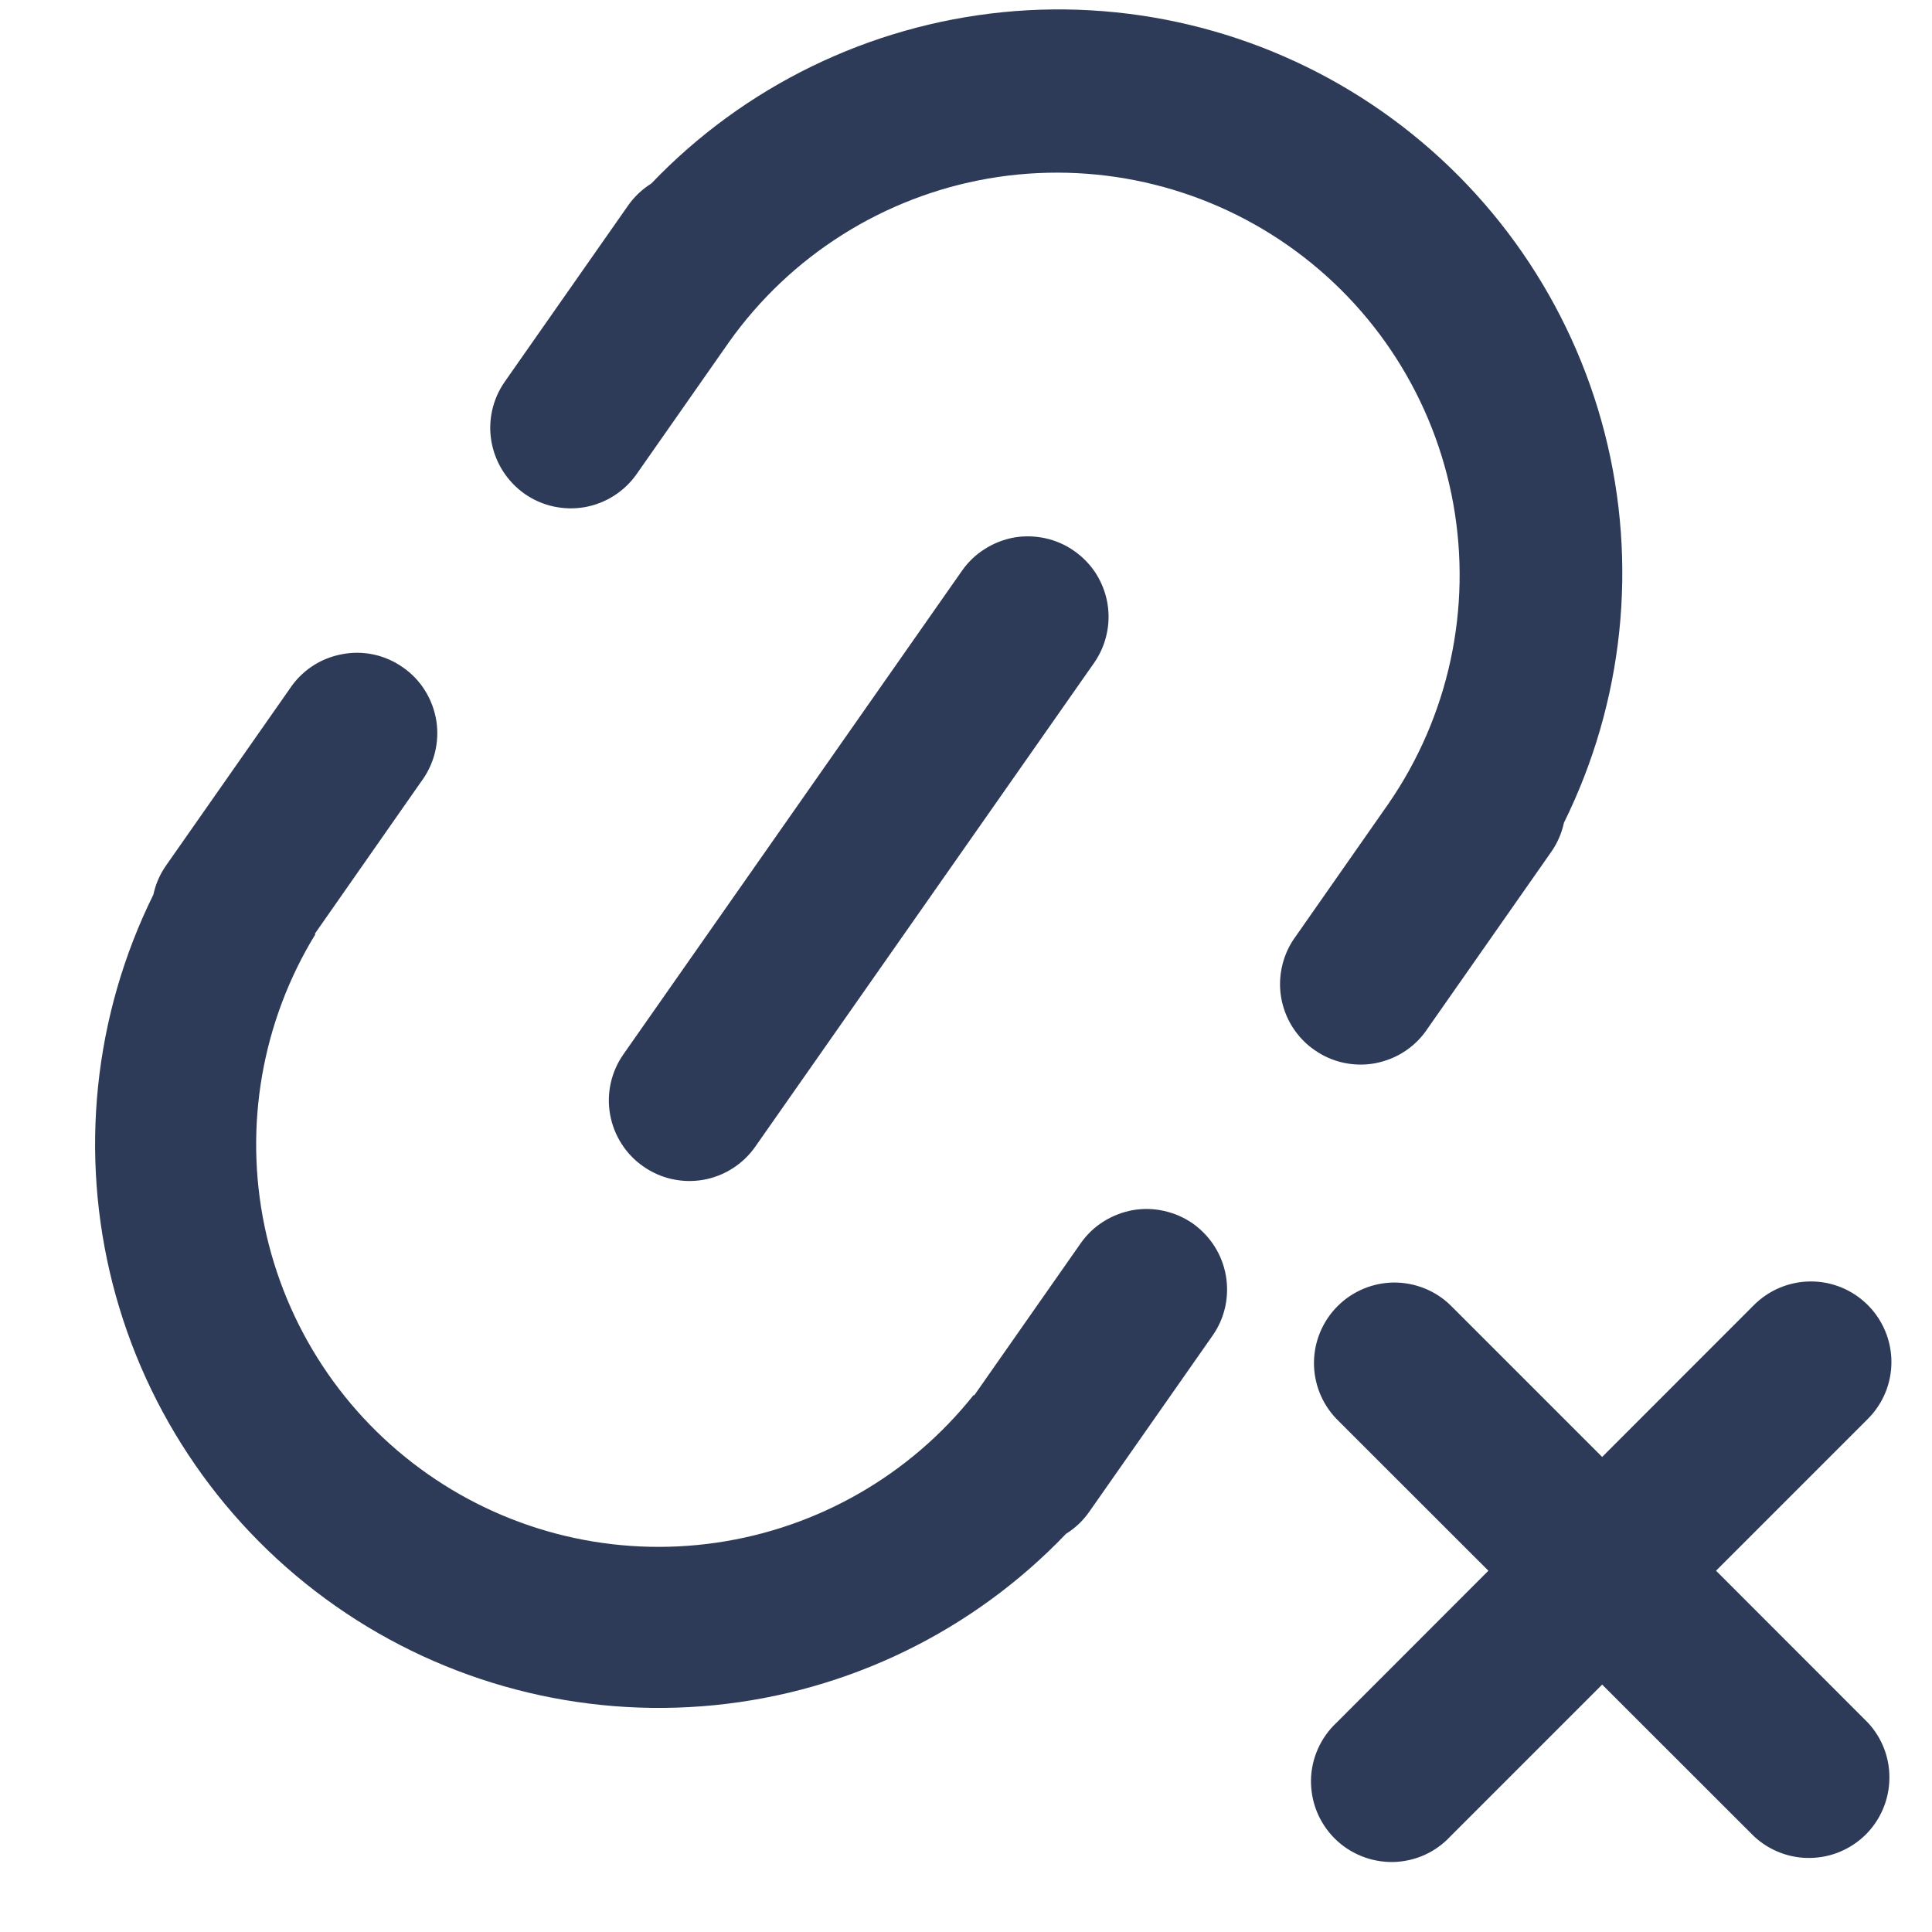
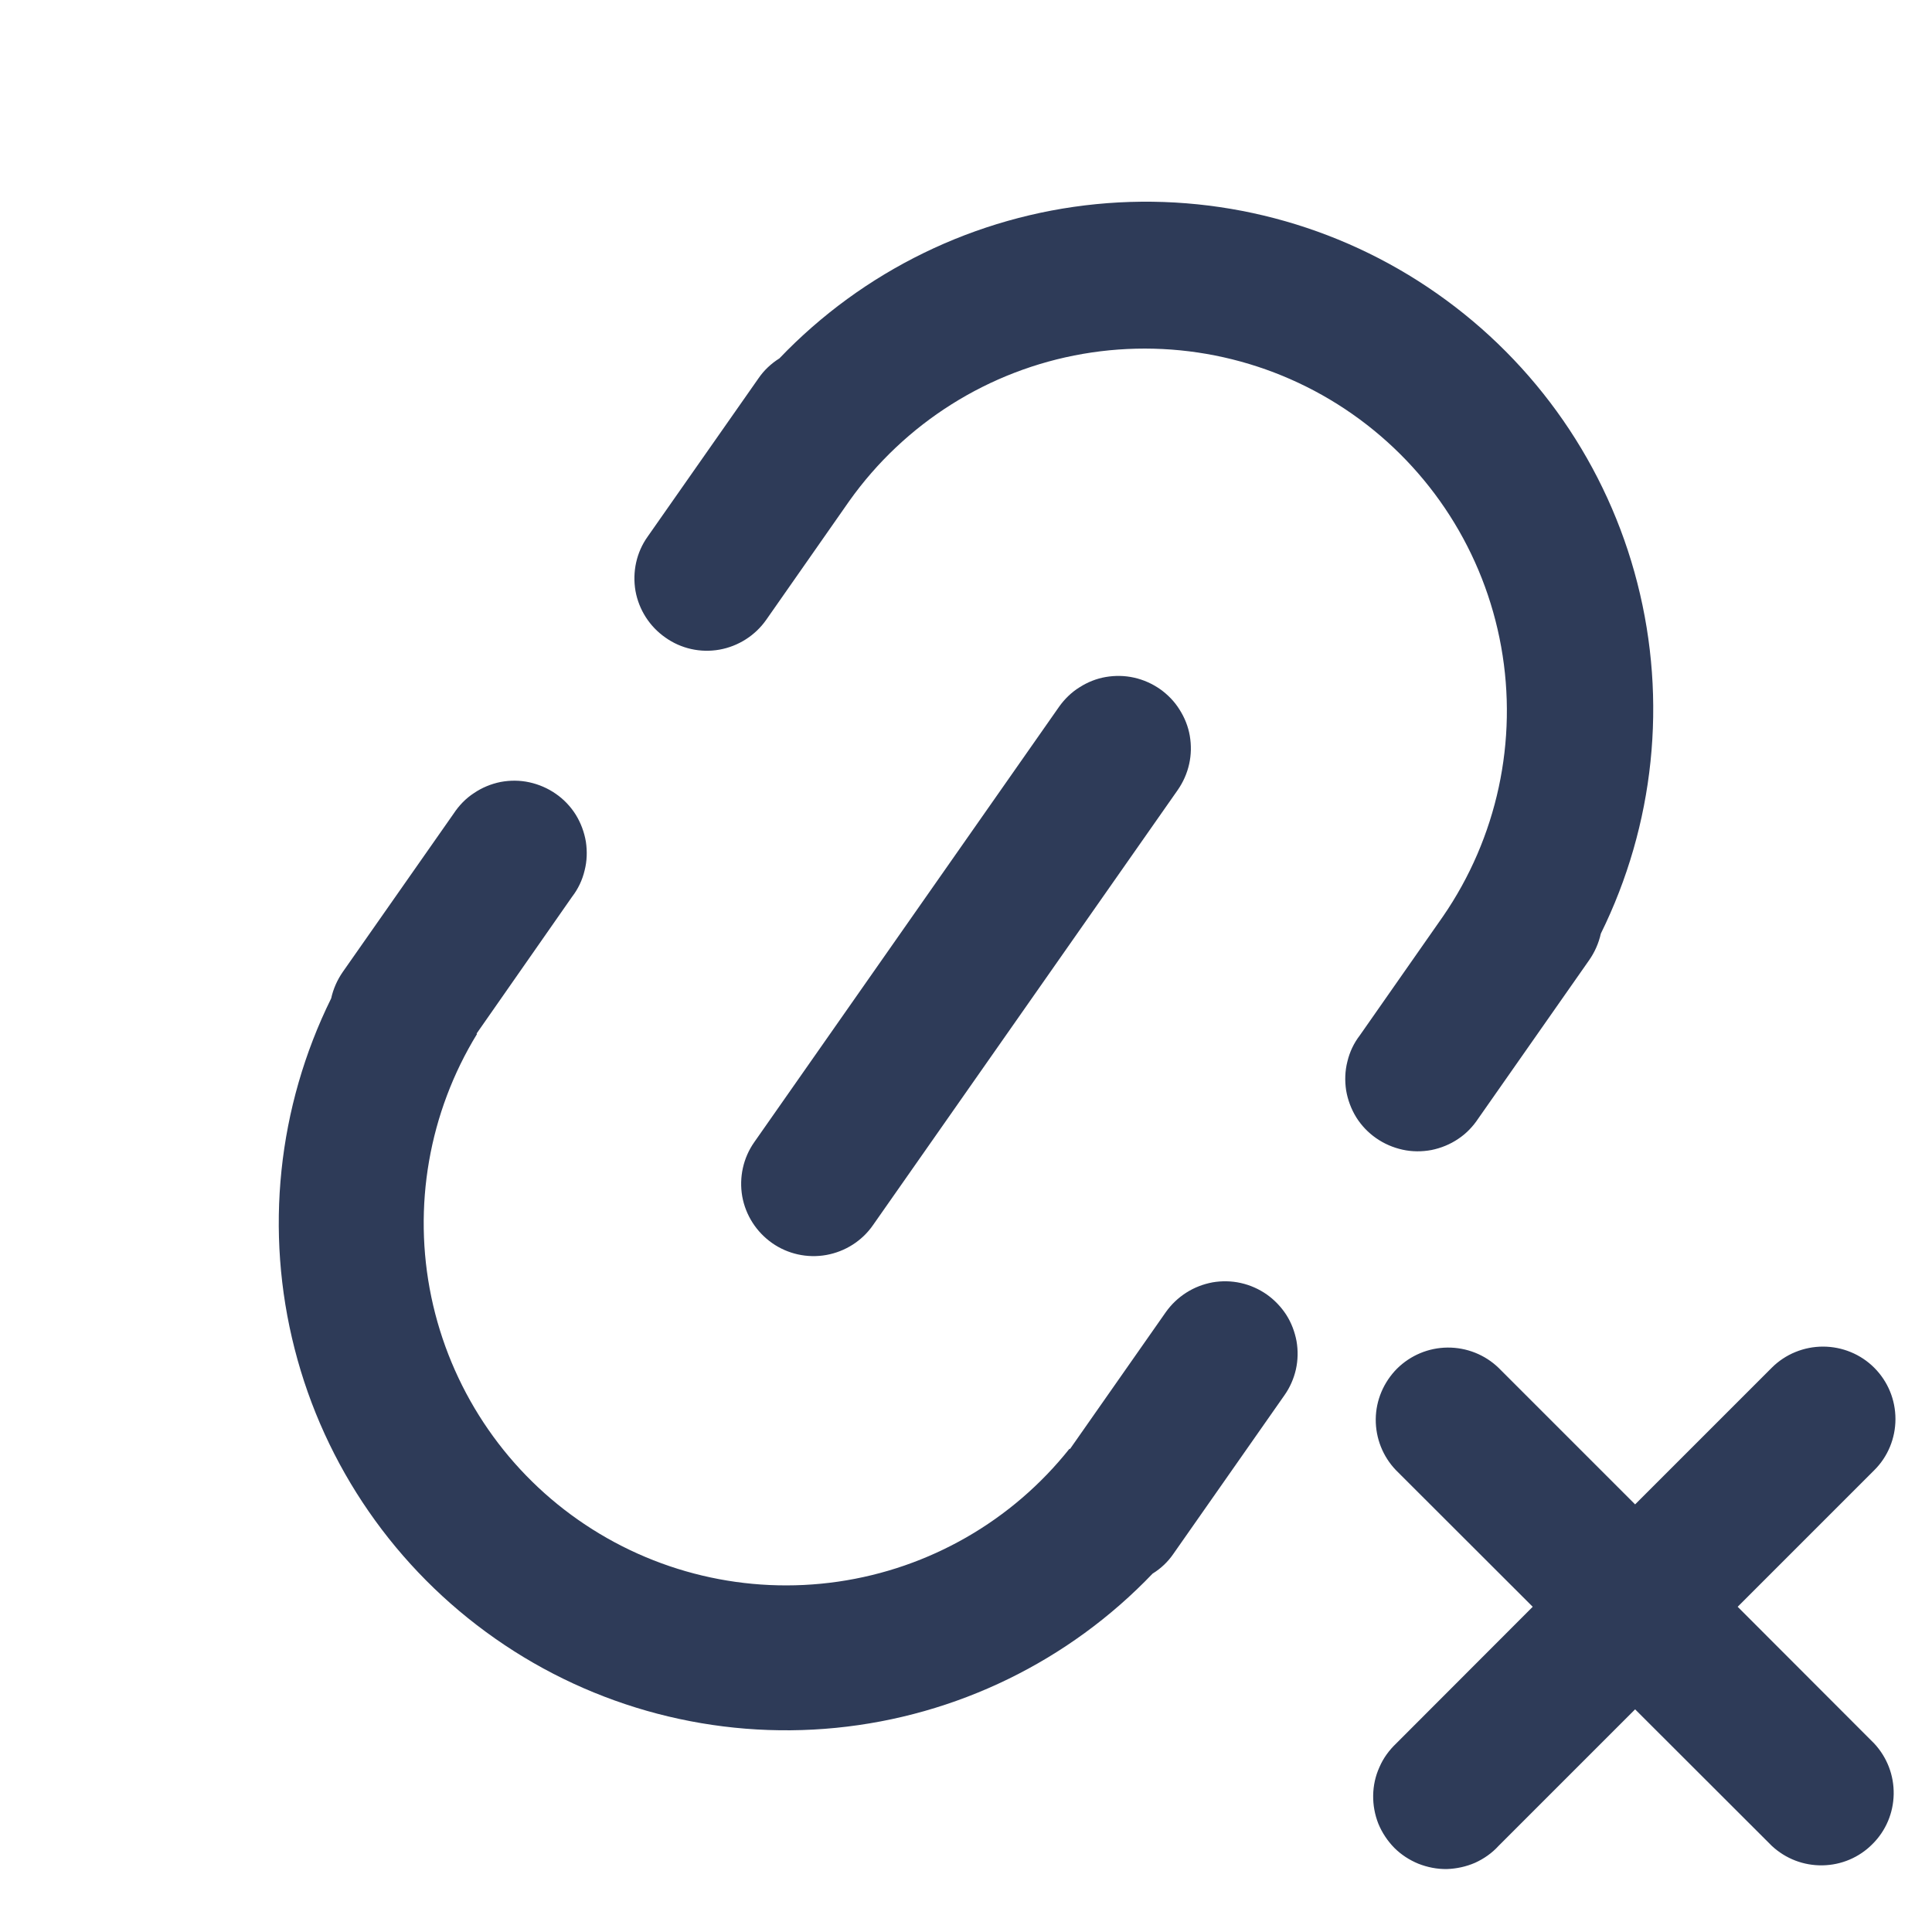
- <svg xmlns="http://www.w3.org/2000/svg" width="18" height="18" viewBox="0 0 18 18" fill="none">
-   <path d="M9.077 13L10.068 11.584C10.125 11.503 10.196 11.434 10.279 11.382C10.363 11.329 10.455 11.293 10.552 11.275C10.649 11.258 10.749 11.26 10.845 11.282C10.941 11.303 11.032 11.343 11.113 11.399C11.193 11.456 11.262 11.528 11.315 11.611C11.368 11.694 11.404 11.787 11.421 11.884C11.438 11.98 11.436 12.08 11.415 12.176C11.394 12.272 11.354 12.363 11.297 12.444L10.149 14.084C10.091 14.167 10.018 14.237 9.932 14.29C9.065 15.197 7.902 15.764 6.653 15.887C5.404 16.01 4.152 15.682 3.125 14.962C2.097 14.242 1.361 13.178 1.05 11.963C0.739 10.747 0.873 9.46 1.429 8.335C1.45 8.236 1.491 8.143 1.549 8.061L2.696 6.422C2.751 6.338 2.822 6.265 2.906 6.209C2.989 6.153 3.083 6.115 3.182 6.096C3.281 6.076 3.382 6.077 3.481 6.098C3.579 6.119 3.672 6.16 3.754 6.218C3.837 6.275 3.907 6.349 3.96 6.434C4.013 6.519 4.049 6.615 4.065 6.714C4.081 6.813 4.076 6.915 4.052 7.012C4.028 7.11 3.984 7.202 3.924 7.282L2.933 8.7L2.939 8.703C2.44 9.517 2.271 10.491 2.465 11.426C2.66 12.361 3.203 13.186 3.986 13.734C4.768 14.282 5.729 14.51 6.674 14.373C7.619 14.236 8.477 13.744 9.071 12.997L9.077 13.001V13ZM14.571 7.665C14.55 7.763 14.509 7.857 14.451 7.939L13.304 9.578C13.249 9.662 13.178 9.735 13.094 9.791C13.011 9.847 12.917 9.885 12.818 9.905C12.72 9.924 12.618 9.923 12.52 9.902C12.421 9.881 12.328 9.84 12.246 9.782C12.163 9.725 12.094 9.651 12.04 9.566C11.987 9.481 11.951 9.386 11.935 9.286C11.919 9.187 11.924 9.085 11.948 8.988C11.972 8.89 12.016 8.798 12.076 8.718L12.936 7.488C13.498 6.673 13.715 5.669 13.54 4.694C13.365 3.72 12.811 2.854 12 2.287C11.189 1.719 10.186 1.495 9.21 1.663C8.235 1.832 7.365 2.38 6.792 3.187L5.932 4.416C5.818 4.579 5.644 4.69 5.448 4.725C5.252 4.759 5.051 4.715 4.888 4.601C4.725 4.486 4.614 4.312 4.579 4.116C4.544 3.921 4.589 3.719 4.703 3.556L5.851 1.916C5.909 1.833 5.983 1.763 6.068 1.71C6.935 0.803 8.099 0.237 9.347 0.113C10.596 -0.01 11.848 0.318 12.876 1.038C13.904 1.758 14.64 2.822 14.951 4.037C15.262 5.253 15.127 6.54 14.571 7.665ZM10.008 5.133C10.089 5.19 10.158 5.261 10.211 5.344C10.264 5.428 10.3 5.52 10.317 5.617C10.334 5.714 10.332 5.814 10.31 5.91C10.289 6.006 10.249 6.097 10.192 6.178L7.037 10.683C6.923 10.846 6.749 10.957 6.553 10.992C6.357 11.026 6.156 10.982 5.993 10.867C5.83 10.754 5.719 10.579 5.684 10.383C5.649 10.188 5.694 9.986 5.808 9.823L8.963 5.317C9.02 5.236 9.091 5.167 9.175 5.115C9.258 5.062 9.35 5.026 9.447 5.008C9.545 4.991 9.644 4.994 9.74 5.015C9.836 5.036 9.927 5.076 10.008 5.133ZM14.927 15.695L13.513 17.109C13.444 17.183 13.362 17.242 13.27 17.283C13.178 17.324 13.078 17.346 12.978 17.348C12.877 17.349 12.777 17.331 12.684 17.293C12.59 17.255 12.505 17.199 12.434 17.128C12.363 17.057 12.307 16.972 12.269 16.879C12.231 16.785 12.213 16.685 12.214 16.584C12.216 16.484 12.238 16.384 12.279 16.293C12.32 16.201 12.379 16.118 12.453 16.049L13.867 14.634L12.452 13.22C12.316 13.079 12.24 12.889 12.242 12.692C12.244 12.496 12.323 12.308 12.462 12.169C12.601 12.03 12.789 11.951 12.986 11.949C13.182 11.948 13.372 12.023 13.513 12.16L14.927 13.574L16.341 12.159C16.482 12.018 16.673 11.939 16.872 11.939C17.071 11.939 17.261 12.018 17.402 12.159C17.543 12.3 17.622 12.491 17.622 12.69C17.622 12.889 17.543 13.079 17.402 13.22L15.988 14.634L17.402 16.049C17.535 16.191 17.607 16.379 17.603 16.573C17.6 16.768 17.521 16.953 17.384 17.091C17.246 17.228 17.061 17.307 16.867 17.31C16.672 17.314 16.484 17.241 16.342 17.109L14.927 15.695Z" fill="#2E3B58" />
+ <svg xmlns="http://www.w3.org/2000/svg" width="12" height="12" viewBox="0 0 12 12" fill="none">
+   <path d="M6.646 9L7.241 8.15C7.275 8.102 7.318 8.061 7.368 8.029C7.418 7.997 7.473 7.976 7.531 7.965C7.589 7.955 7.649 7.956 7.707 7.969C7.765 7.982 7.819 8.006 7.868 8.04C7.916 8.074 7.957 8.117 7.989 8.166C8.021 8.216 8.042 8.272 8.053 8.33C8.063 8.388 8.062 8.448 8.049 8.506C8.036 8.563 8.012 8.618 7.978 8.666L7.289 9.65C7.255 9.7 7.211 9.742 7.159 9.774C6.639 10.318 5.941 10.658 5.192 10.732C4.442 10.806 3.691 10.609 3.075 10.177C2.458 9.745 2.016 9.107 1.83 8.378C1.643 7.648 1.724 6.876 2.057 6.201C2.07 6.142 2.095 6.086 2.129 6.037L2.818 5.053C2.851 5.003 2.893 4.959 2.944 4.926C2.994 4.892 3.05 4.869 3.109 4.857C3.168 4.846 3.229 4.846 3.288 4.859C3.347 4.872 3.403 4.896 3.453 4.931C3.502 4.965 3.544 5.009 3.576 5.06C3.608 5.112 3.629 5.169 3.639 5.228C3.648 5.288 3.646 5.349 3.631 5.407C3.617 5.466 3.591 5.521 3.554 5.569L2.96 6.42L2.963 6.422C2.664 6.91 2.562 7.495 2.679 8.056C2.796 8.616 3.122 9.112 3.591 9.44C4.061 9.769 4.638 9.906 5.205 9.824C5.772 9.742 6.286 9.447 6.643 8.998L6.646 9.001V9ZM9.943 5.799C9.93 5.858 9.905 5.914 9.871 5.963L9.182 6.947C9.149 6.997 9.107 7.041 9.057 7.074C9.007 7.108 8.95 7.131 8.891 7.143C8.832 7.154 8.771 7.154 8.712 7.141C8.653 7.128 8.597 7.104 8.547 7.069C8.498 7.035 8.456 6.991 8.424 6.94C8.392 6.888 8.371 6.831 8.361 6.772C8.352 6.712 8.354 6.651 8.369 6.593C8.383 6.534 8.409 6.479 8.446 6.431L8.962 5.693C9.299 5.204 9.429 4.601 9.324 4.017C9.219 3.432 8.887 2.913 8.4 2.572C7.913 2.231 7.312 2.097 6.726 2.198C6.141 2.299 5.619 2.628 5.275 3.112L4.759 3.85C4.691 3.947 4.586 4.014 4.469 4.035C4.351 4.056 4.23 4.029 4.133 3.96C4.035 3.892 3.968 3.787 3.947 3.67C3.927 3.552 3.953 3.431 4.022 3.334L4.711 2.35C4.745 2.3 4.79 2.258 4.841 2.226C5.361 1.682 6.059 1.342 6.808 1.268C7.558 1.194 8.309 1.391 8.925 1.823C9.542 2.255 9.984 2.893 10.17 3.622C10.357 4.352 10.276 5.124 9.943 5.799ZM7.205 4.28C7.253 4.314 7.295 4.357 7.326 4.407C7.358 4.457 7.38 4.512 7.39 4.57C7.4 4.629 7.399 4.688 7.386 4.746C7.373 4.804 7.349 4.858 7.315 4.907L5.422 7.61C5.354 7.708 5.249 7.774 5.132 7.795C5.014 7.816 4.893 7.789 4.796 7.721C4.698 7.652 4.631 7.548 4.61 7.43C4.59 7.313 4.616 7.192 4.685 7.094L6.578 4.39C6.612 4.342 6.655 4.3 6.705 4.269C6.755 4.237 6.81 4.215 6.868 4.205C6.927 4.195 6.986 4.196 7.044 4.209C7.102 4.222 7.156 4.246 7.205 4.28ZM10.156 10.617L9.308 11.465C9.267 11.51 9.217 11.545 9.162 11.57C9.107 11.594 9.047 11.607 8.987 11.609C8.926 11.61 8.866 11.598 8.81 11.576C8.754 11.553 8.703 11.52 8.66 11.477C8.618 11.434 8.584 11.383 8.561 11.327C8.539 11.271 8.528 11.211 8.529 11.151C8.53 11.09 8.543 11.031 8.568 10.976C8.592 10.92 8.628 10.871 8.672 10.829L9.52 9.98L8.671 9.132C8.589 9.047 8.544 8.933 8.545 8.815C8.546 8.697 8.594 8.585 8.677 8.501C8.761 8.418 8.873 8.371 8.991 8.37C9.109 8.369 9.223 8.414 9.308 8.496L10.156 9.344L11.005 8.495C11.089 8.411 11.204 8.364 11.323 8.364C11.442 8.364 11.557 8.411 11.641 8.495C11.726 8.58 11.773 8.694 11.773 8.814C11.773 8.933 11.726 9.048 11.641 9.132L10.793 9.98L11.641 10.829C11.721 10.915 11.764 11.027 11.762 11.144C11.76 11.261 11.713 11.372 11.63 11.454C11.548 11.537 11.437 11.584 11.32 11.586C11.203 11.588 11.091 11.545 11.005 11.465L10.156 10.617Z" fill="#2E3B58" />
</svg>
